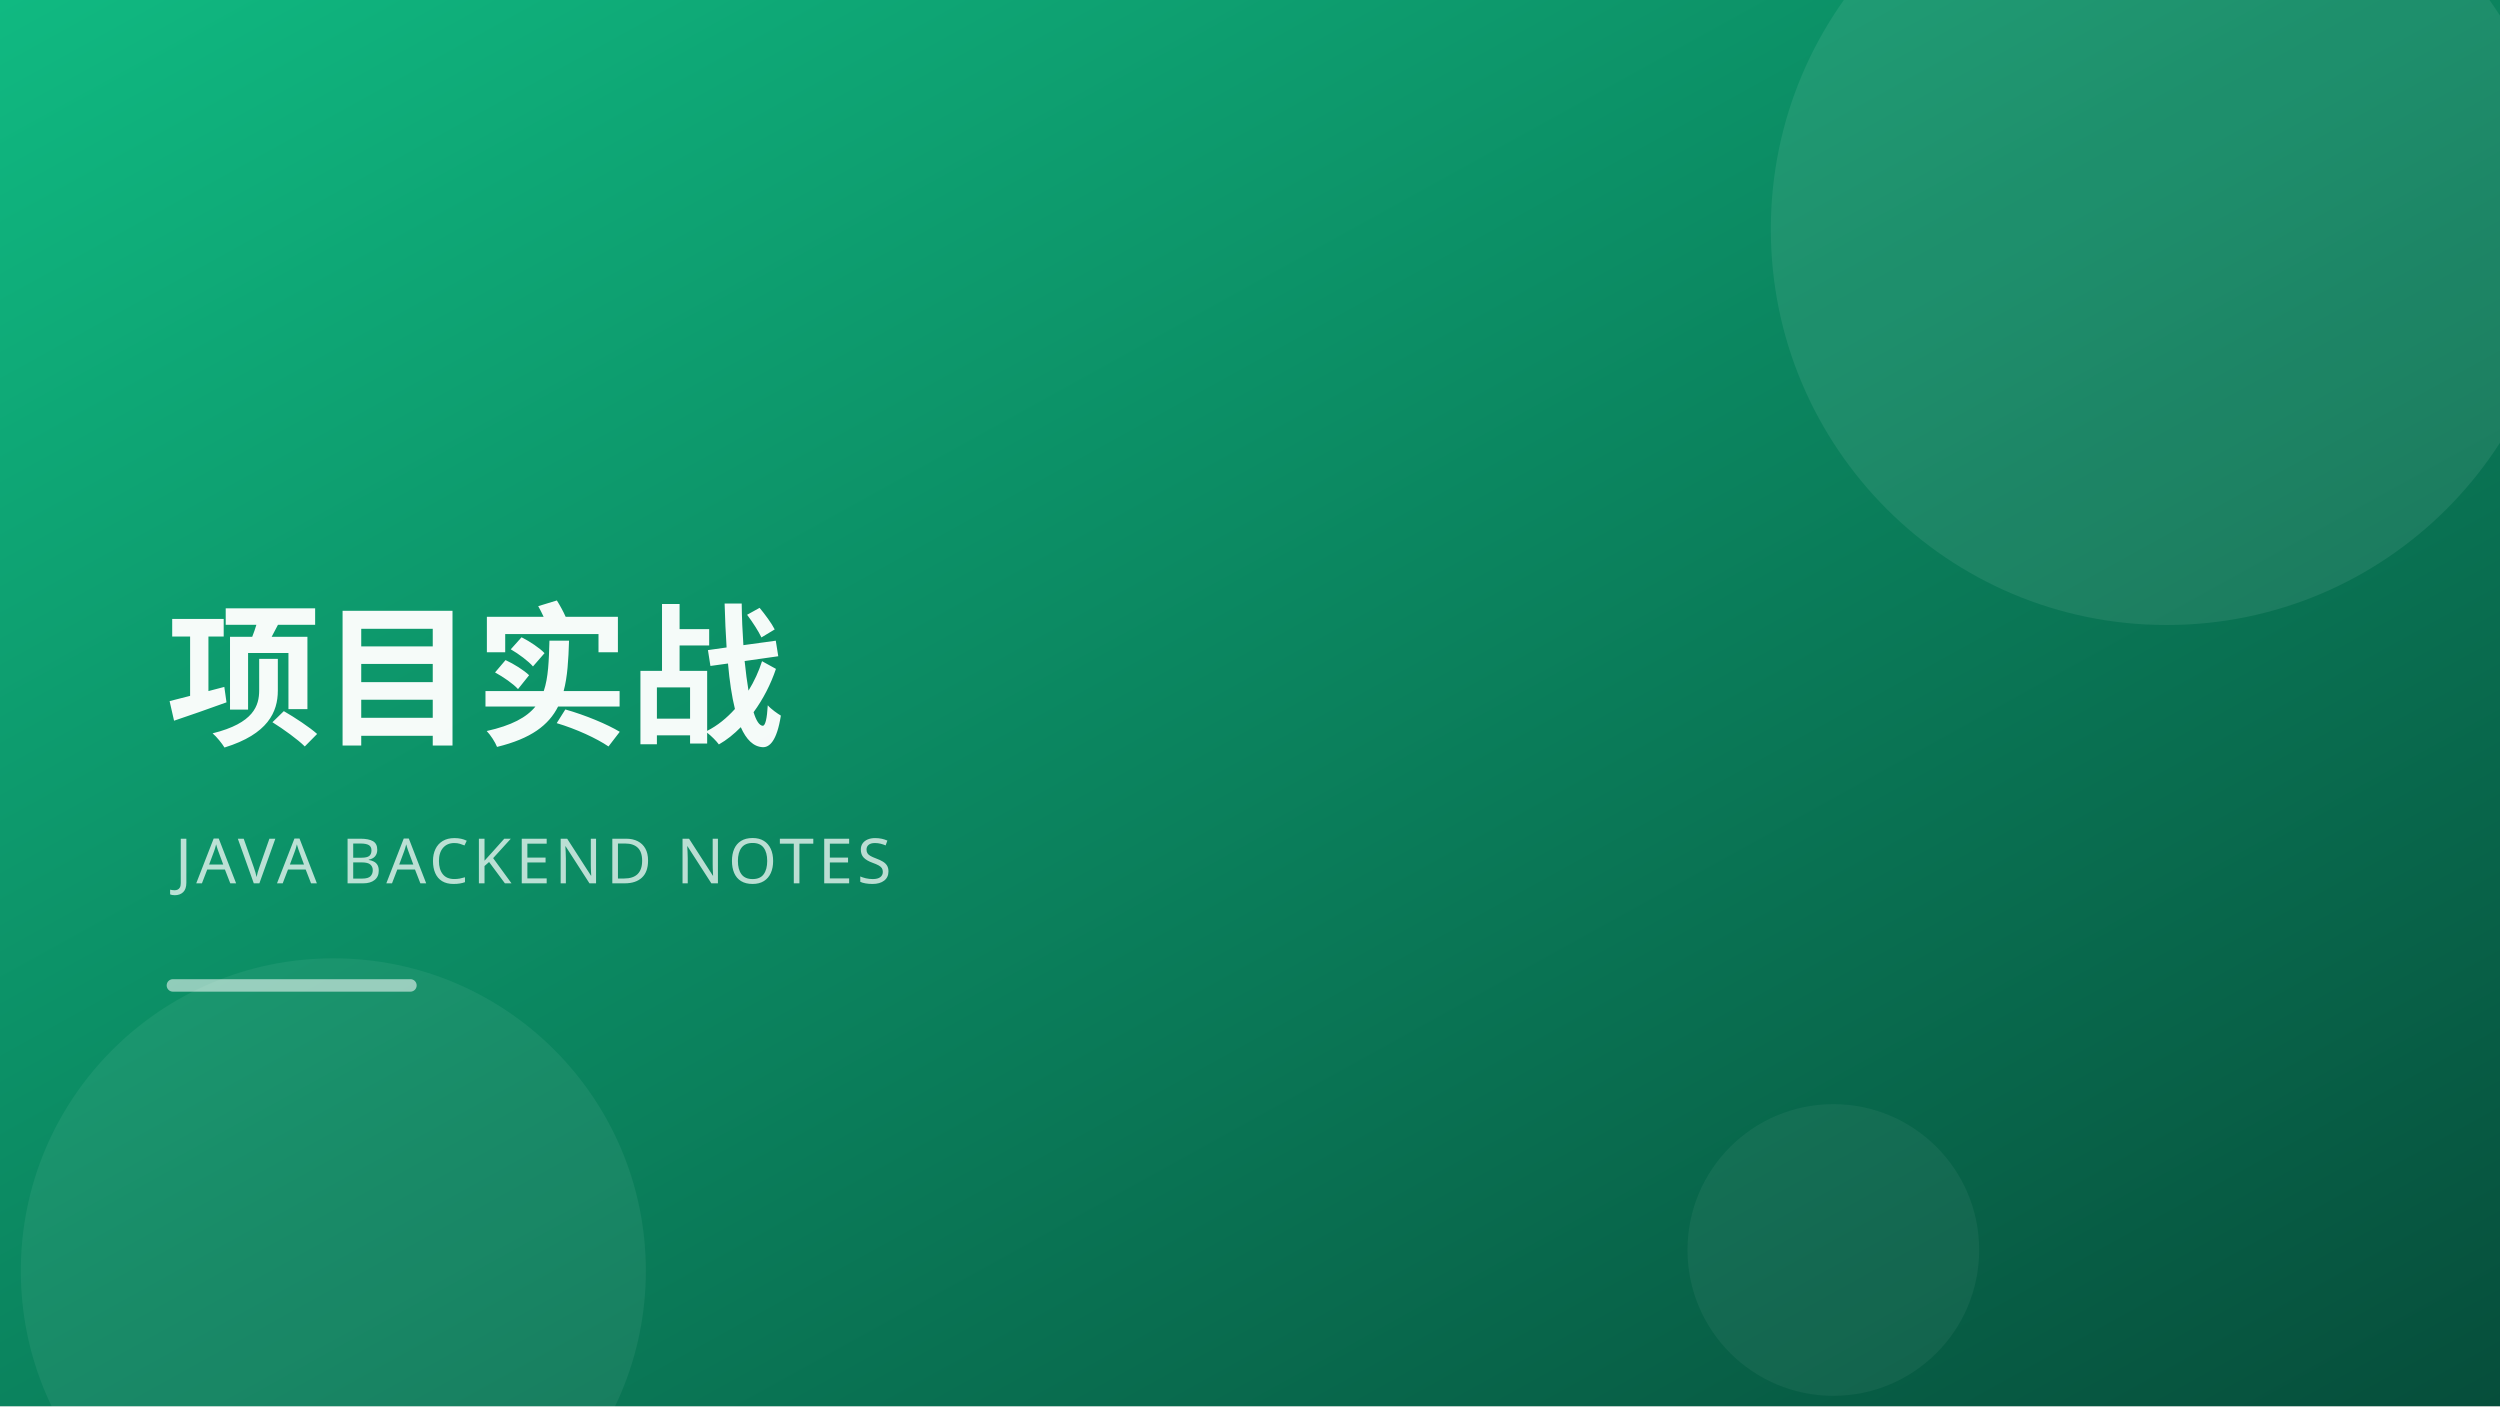
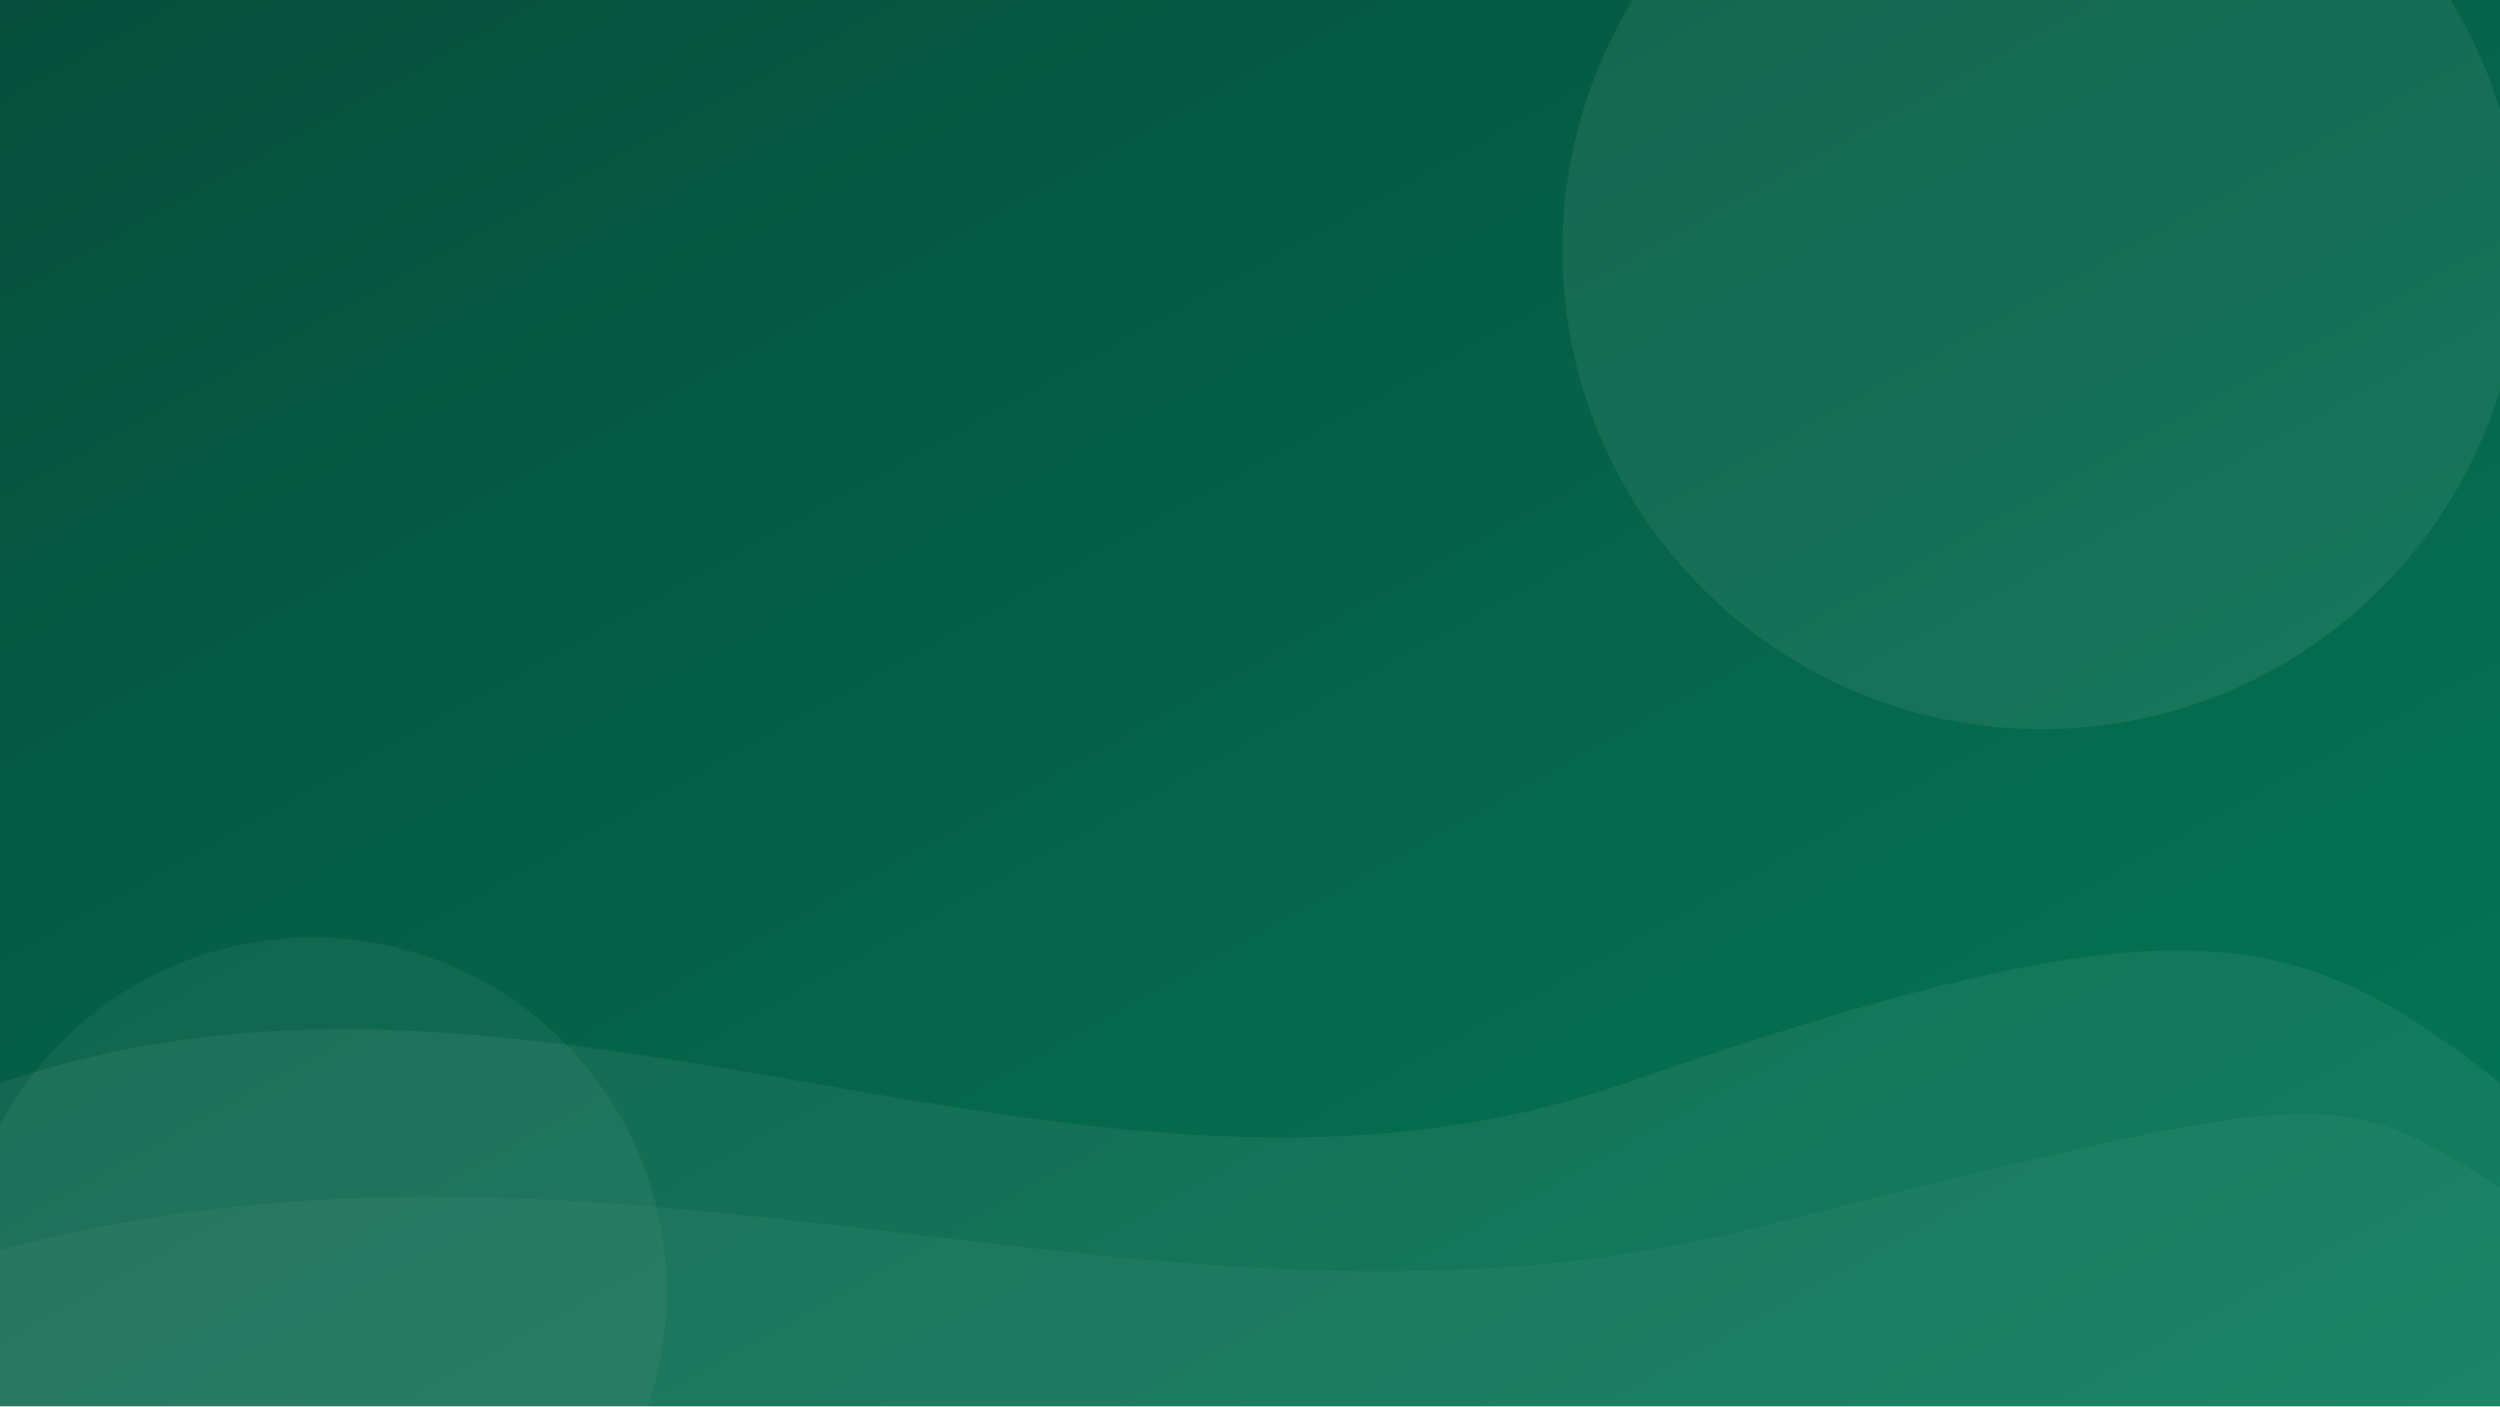
<svg xmlns="http://www.w3.org/2000/svg" width="1200" height="675" viewBox="0 0 1200 675">
  <defs>
    <linearGradient id="g" x1="0" y1="0" x2="1" y2="1">
-       <stop offset="0%" stop-color="#10b981" />
-       <stop offset="100%" stop-color="#064e3b" />
+       <stop offset="0%" stop-color="#064e3b" />
+       <stop offset="100%" stop-color="#047857" />
    </linearGradient>
  </defs>
  <rect width="1200" height="675" fill="url(#g)" />
-   <circle cx="1040" cy="110" r="190" fill="#ffffff" opacity="0.08" />
-   <circle cx="160" cy="610" r="150" fill="#ffffff" opacity="0.06" />
-   <circle cx="880" cy="600" r="70" fill="#ffffff" opacity="0.05" />
-   <text x="80" y="352" font-family="'Microsoft YaHei','Segoe UI',sans-serif" font-size="74" font-weight="700" fill="#ffffff" opacity="0.96">项目实战</text>
-   <text x="84" y="424" font-family="'Segoe UI',sans-serif" font-size="30" letter-spacing="2" fill="#ffffff" opacity="0.72">JAVA BACKEND NOTES</text>
-   <rect x="80" y="470" width="120" height="6" rx="3" fill="#ffffff" opacity="0.55" />
+   <circle cx="980" cy="120" r="230" fill="#ffffff" opacity="0.07" />
+   <circle cx="150" cy="620" r="170" fill="#ffffff" opacity="0.05" />
+   <path d="M0 520 C 260 430, 520 610, 780 520 S 1100 440, 1200 520 L1200 675 L0 675Z" fill="#ffffff" opacity="0.06" />
+   <path d="M0 600 C 300 520, 560 660, 840 590 S 1120 520, 1200 570 L1200 675 L0 675Z" fill="#ffffff" opacity="0.04" />
</svg>
